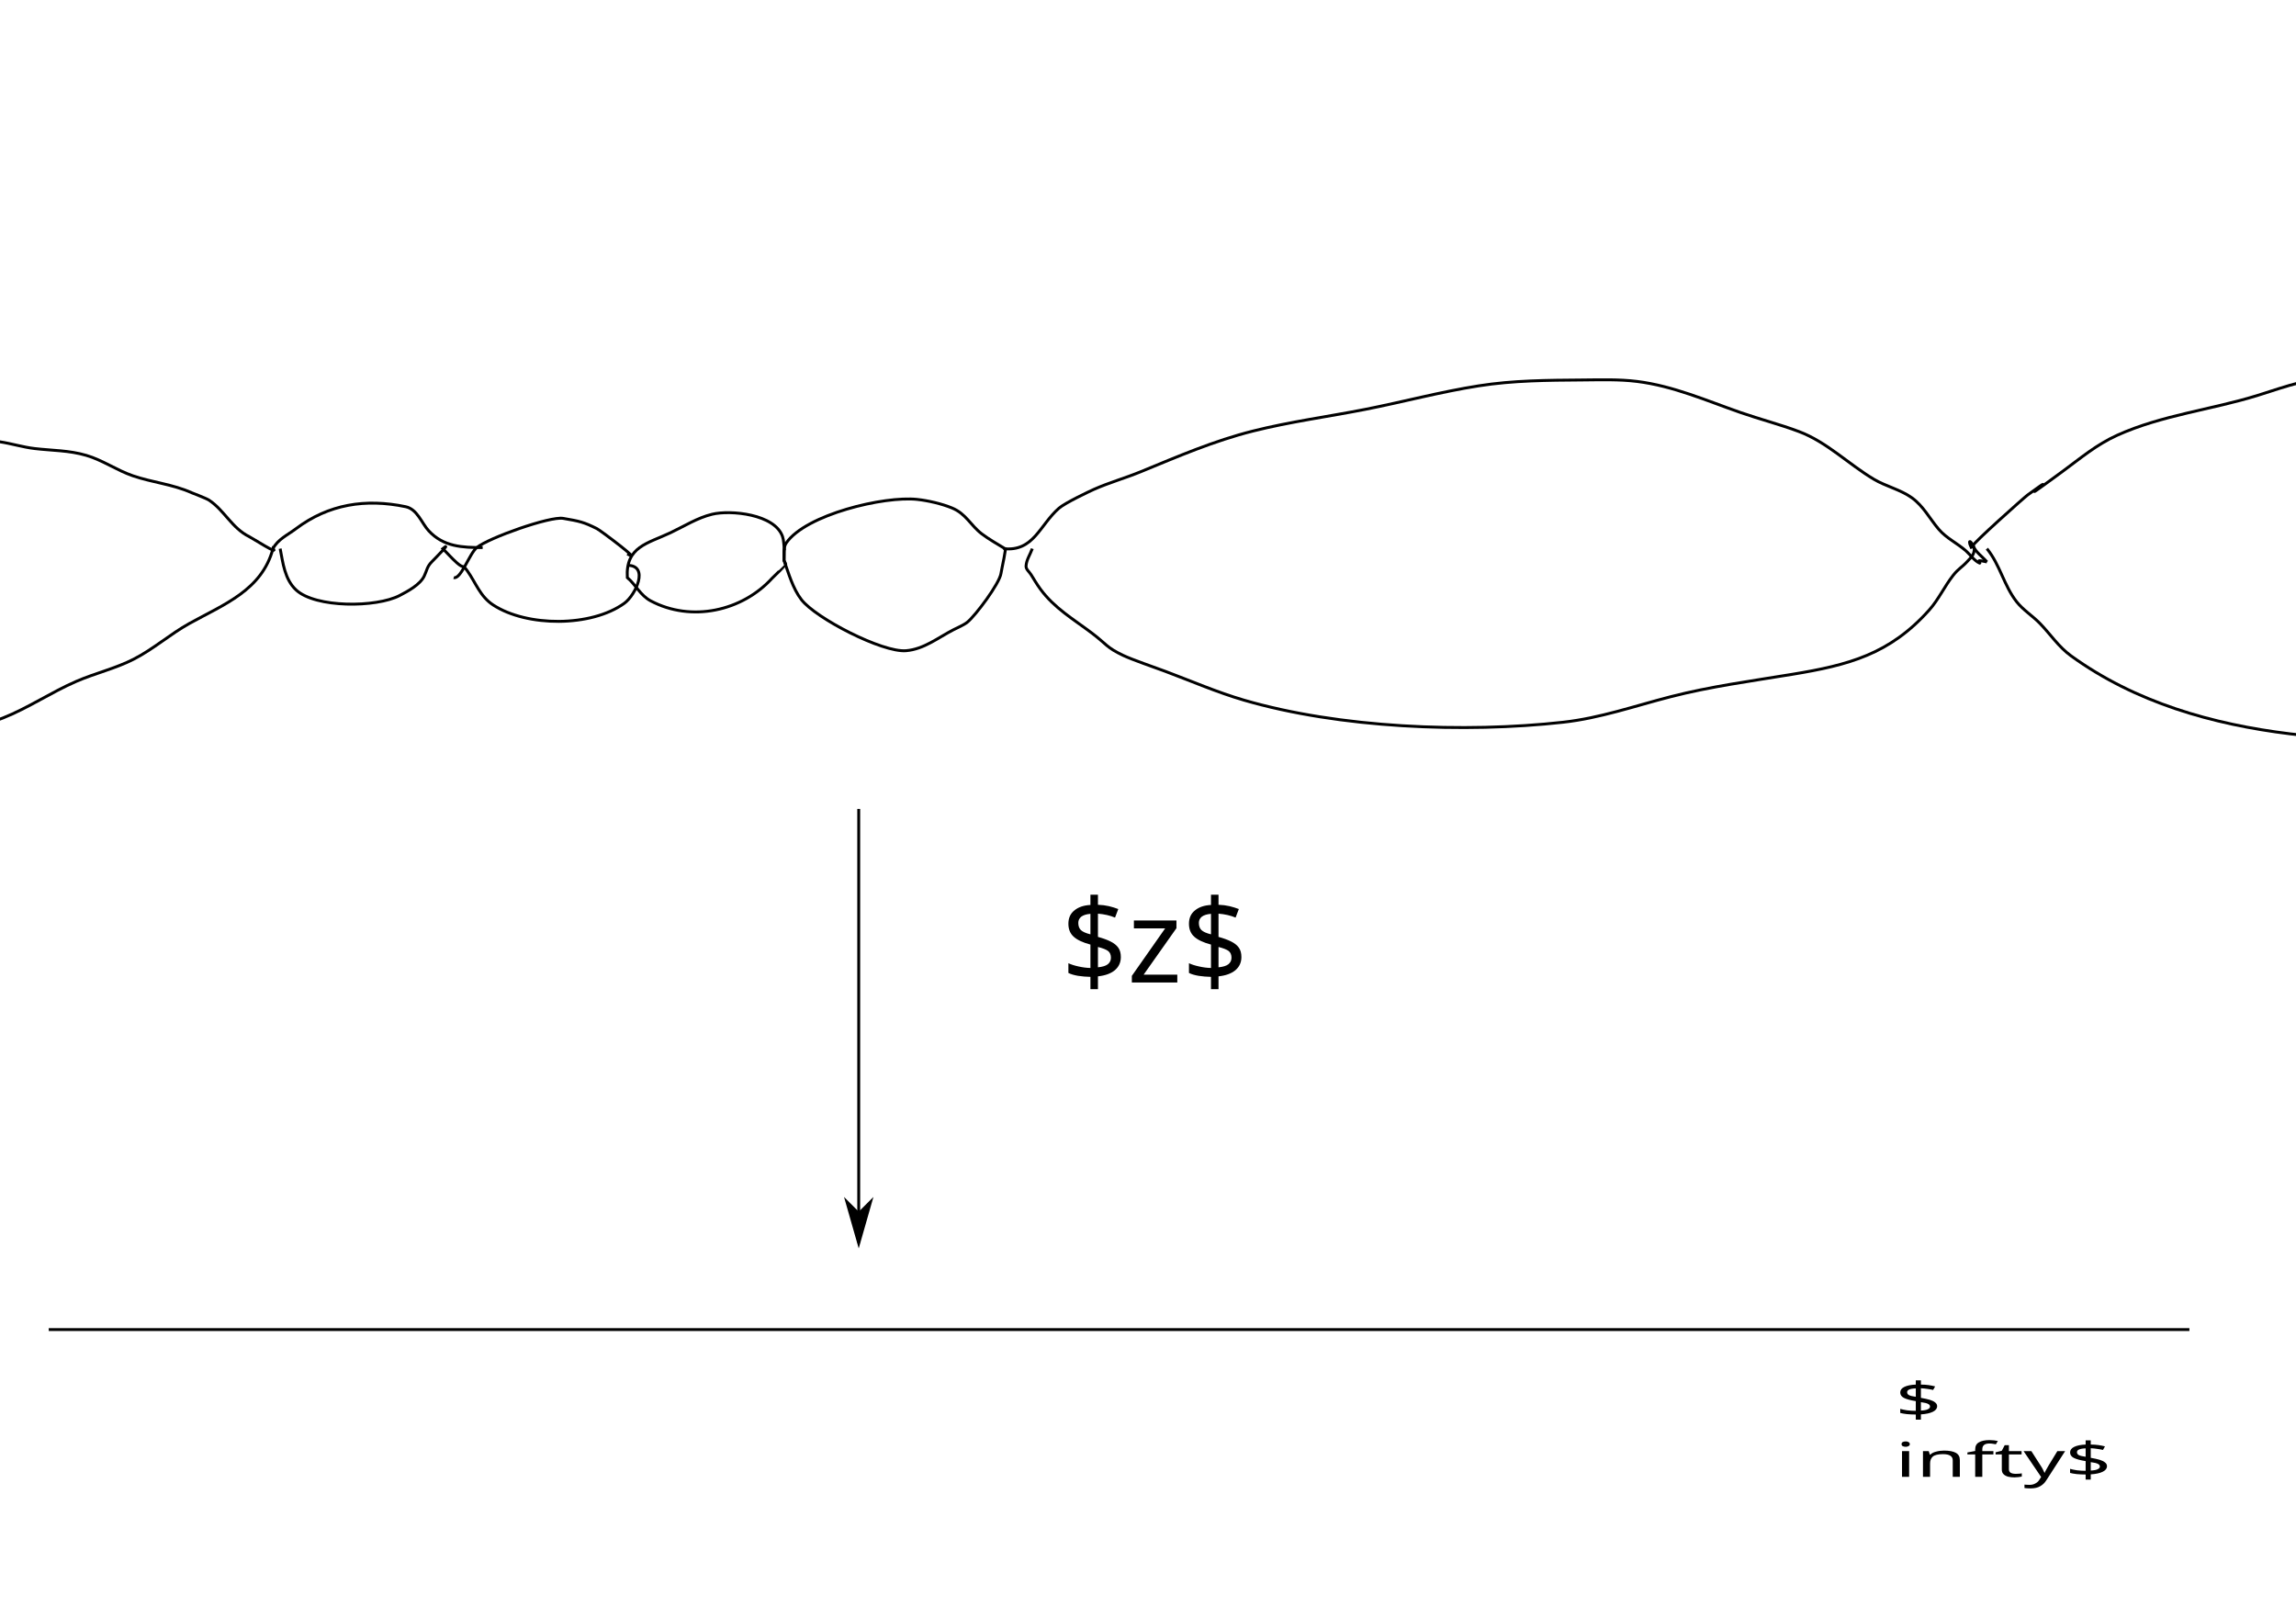
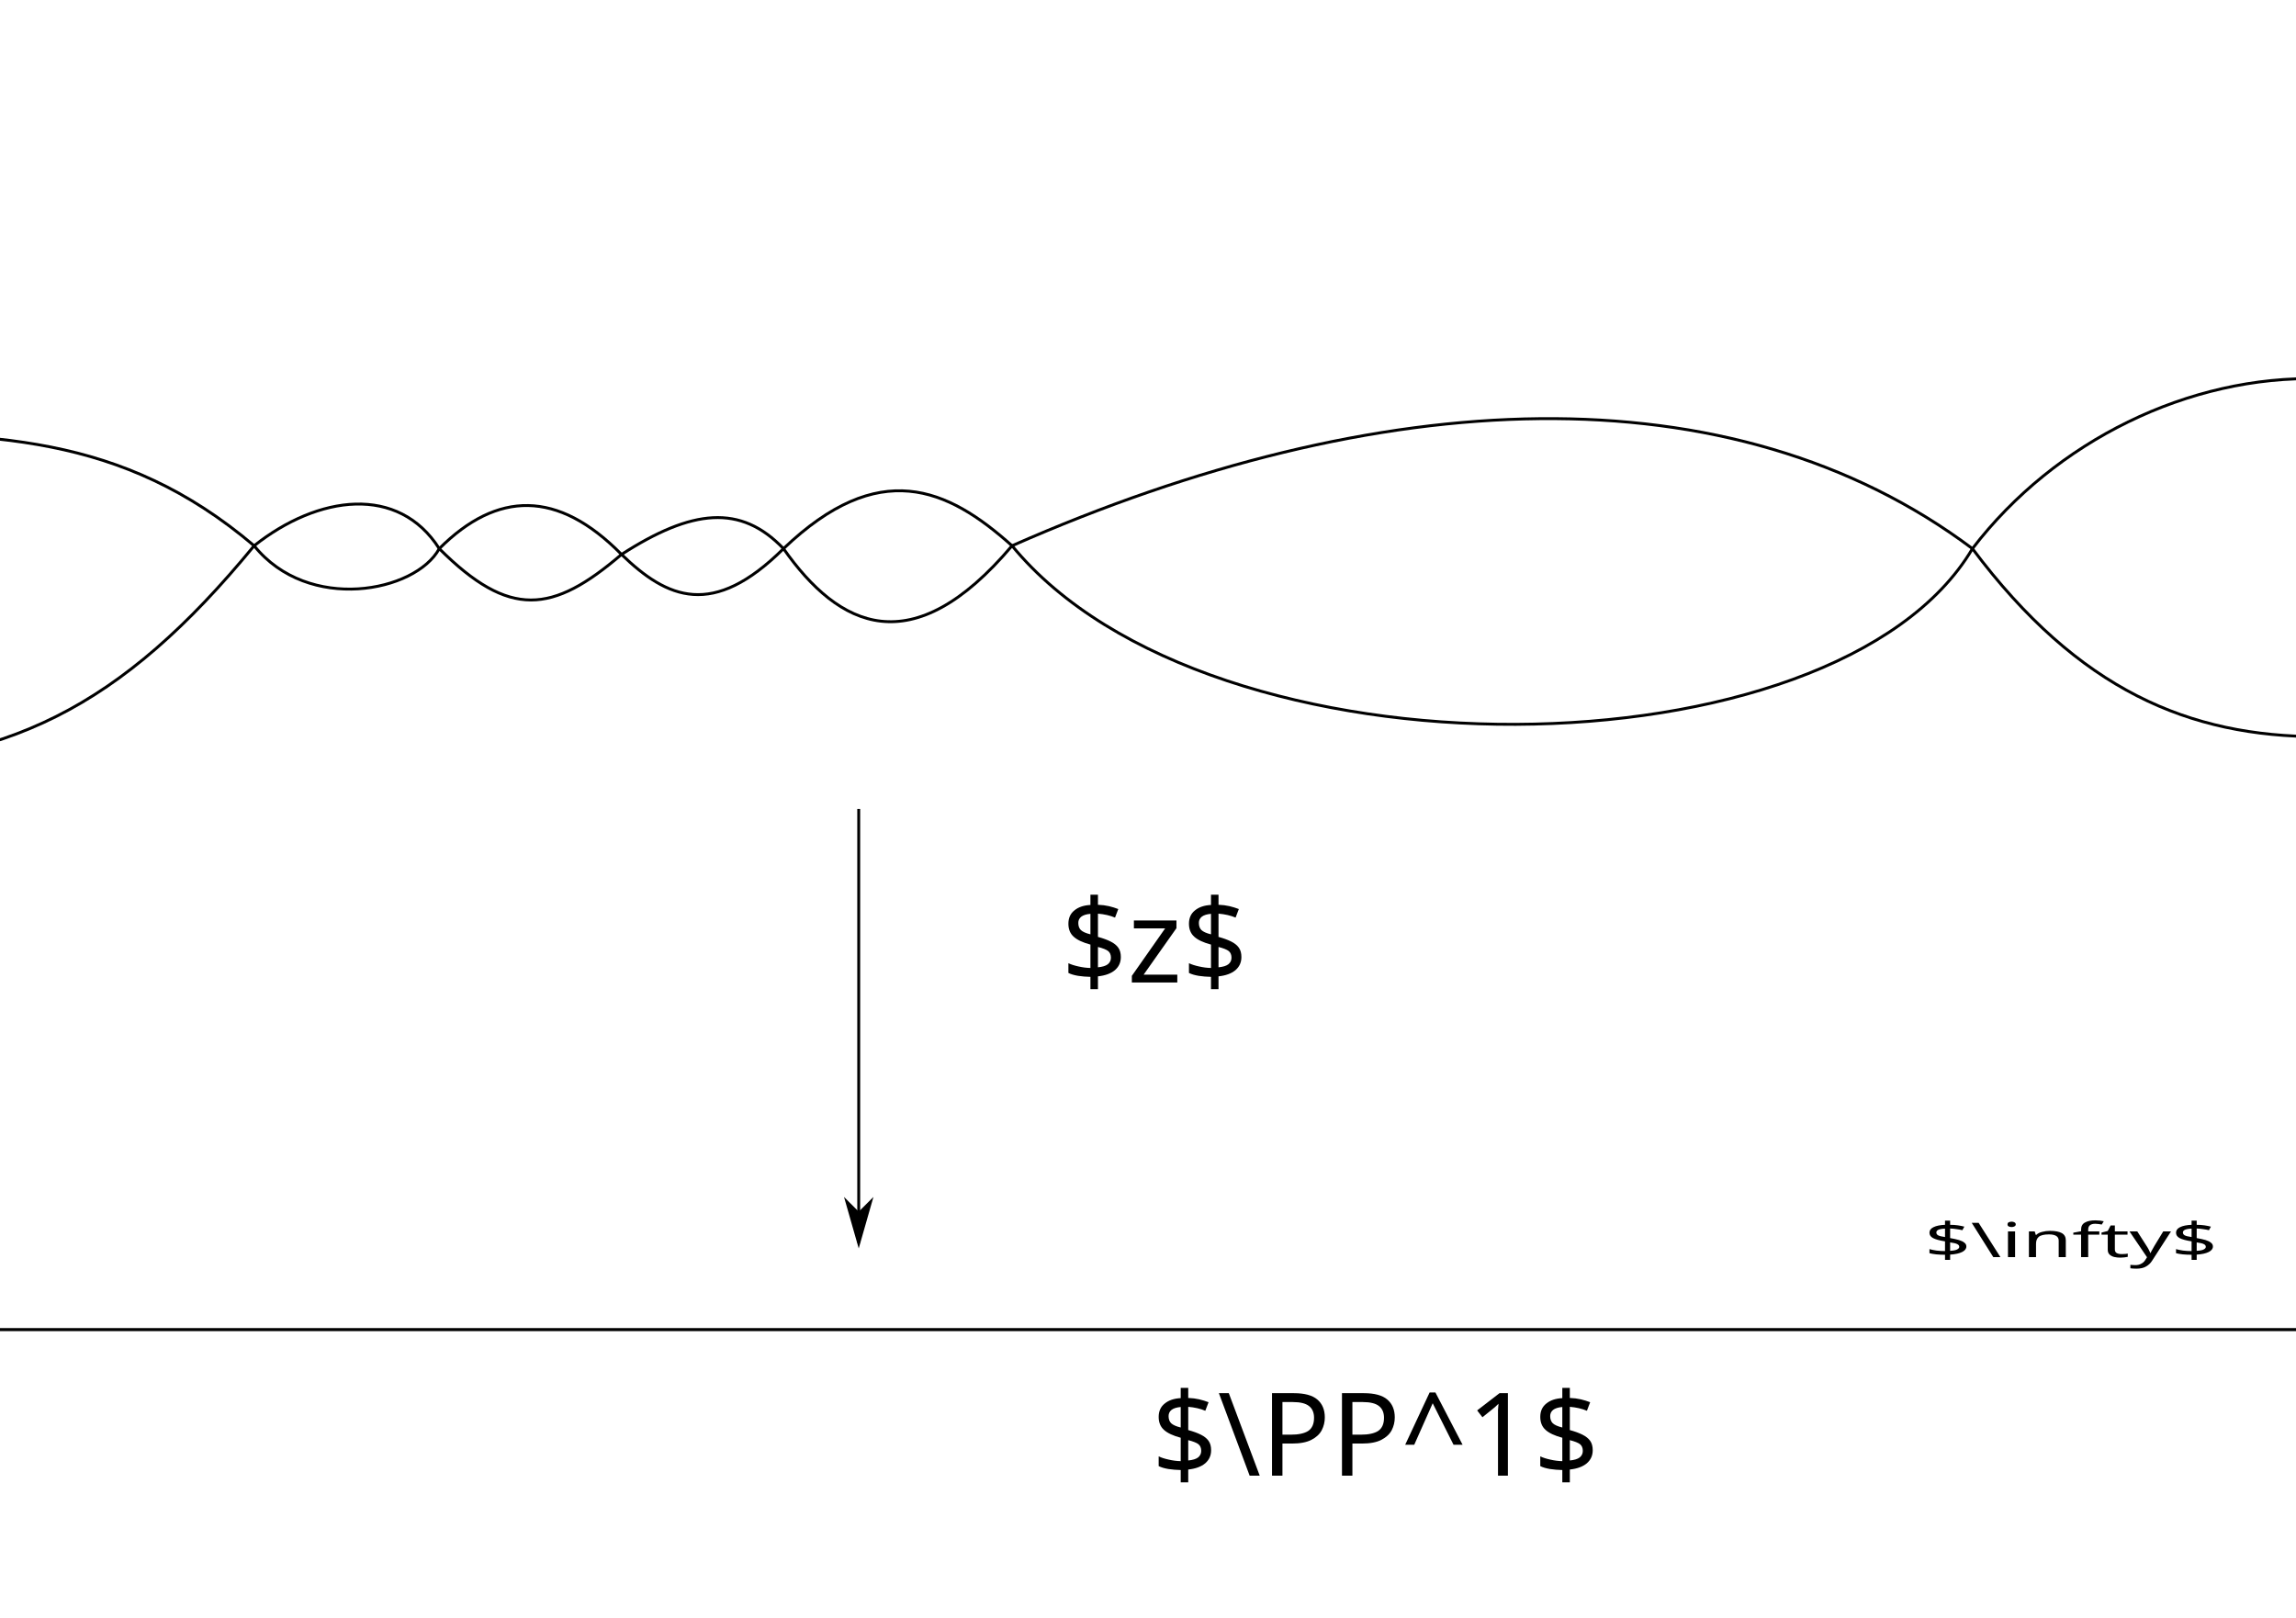
<svg xmlns="http://www.w3.org/2000/svg" width="210mm" height="148mm" viewBox="0 0 210 148" version="1.1" id="svg8">
  <defs id="defs2">
    <marker style="overflow:visible;" id="Arrow1Lend" refX="0.0" refY="0.0" orient="auto">
      <path transform="scale(0.8) rotate(180) translate(12.5,0)" style="fill-rule:evenodd;stroke:#000000;stroke-width:1pt;stroke-opacity:1;fill:#000000;fill-opacity:1" d="M 0.0,0.0 L 5.0,-5.0 L -12.5,0.0 L 5.0,5.0 L 0.0,0.0 z " id="path982" />
    </marker>
    <marker style="overflow:visible" id="marker1263" refX="0.0" refY="0.0" orient="auto">
      <path transform="scale(0.8) translate(12.5,0)" style="fill-rule:evenodd;stroke:#000000;stroke-width:1pt;stroke-opacity:1;fill:#000000;fill-opacity:1" d="M 0.0,0.0 L 5.0,-5.0 L -12.5,0.0 L 5.0,5.0 L 0.0,0.0 z " id="path1261" />
    </marker>
    <marker style="overflow:visible" id="Arrow1Lstart" refX="0.0" refY="0.0" orient="auto">
      <path transform="scale(0.8) translate(12.5,0)" style="fill-rule:evenodd;stroke:#000000;stroke-width:1pt;stroke-opacity:1;fill:#000000;fill-opacity:1" d="M 0.0,0.0 L 5.0,-5.0 L -12.5,0.0 L 5.0,5.0 L 0.0,0.0 z " id="path979" />
    </marker>
  </defs>
  <g id="layer1">
-     <path style="fill:none;stroke:#000000;stroke-width:0.265px;stroke-linecap:butt;stroke-linejoin:miter;stroke-opacity:1" d="m -37.875,142.792 c 5.891,-1.207 5.879,-2.971 5.292,0" id="path835" />
-     <path style="fill:none;stroke:#000000;stroke-width:0.265px;stroke-linecap:butt;stroke-linejoin:miter;stroke-opacity:1" d="m 4.458,121.625 c 195.792,0 195.792,0 195.792,0" id="path839" />
-     <text xml:space="preserve" style="font-size:10.583px;line-height:1.25;font-family:sans-serif;word-spacing:0px;stroke-width:0.265" x="226.708" y="126.917" id="text843">
-       <tspan x="226.708" y="126.917" style="stroke-width:0.265" id="tspan845">$\PP^1$</tspan>
+     <path style="fill:none;stroke:#000000;stroke-width:0.282px;stroke-linecap:butt;stroke-linejoin:miter;stroke-opacity:1" d="m -11.417,121.625 c 222.25,0 222.25,0 222.25,0" id="path839" />
+     <text xml:space="preserve" style="font-size:10.583px;line-height:1.25;font-family:sans-serif;word-spacing:0px;stroke-width:0.265" x="105.32" y="134.988" id="text843">
+       <tspan x="105.32" y="134.988" style="stroke-width:0.265" id="tspan845">$\PP^1$</tspan>
    </text>
-     <circle style="fill:#f4cece;fill-rule:evenodd;stroke-width:0.5;stroke-linejoin:round" id="path849" d="m 23.508,118.979 a 2.646,2.646 0 0 1 1.623,3.359 2.646,2.646 0 0 1 -3.349,1.643 2.646,2.646 0 0 1 -1.663,-3.339 2.646,2.646 0 0 1 3.329,-1.684" />
-     <circle style="fill:#f4cece;fill-rule:evenodd;stroke-width:0.5;stroke-linejoin:round" id="path849-0" d="m 40.442,119.244 a 2.646,2.646 0 0 1 1.623,3.359 2.646,2.646 0 0 1 -3.349,1.643 2.646,2.646 0 0 1 -1.663,-3.339 2.646,2.646 0 0 1 3.329,-1.684" />
-     <circle style="fill:#f4cece;fill-rule:evenodd;stroke-width:0.5;stroke-linejoin:round" id="path849-1" d="m 56.846,119.244 a 2.646,2.646 0 0 1 1.623,3.359 2.646,2.646 0 0 1 -3.349,1.643 2.646,2.646 0 0 1 -1.663,-3.339 2.646,2.646 0 0 1 3.329,-1.684" />
-     <circle style="fill:#f4cece;fill-rule:evenodd;stroke-width:0.5;stroke-linejoin:round" id="path849-7" d="m 71.927,118.979 a 2.646,2.646 0 0 1 1.623,3.359 2.646,2.646 0 0 1 -3.349,1.643 2.646,2.646 0 0 1 -1.663,-3.339 2.646,2.646 0 0 1 3.329,-1.684" />
-     <circle style="fill:#f4cece;fill-rule:evenodd;stroke-width:0.5;stroke-linejoin:round" id="path849-8" d="m 93.094,118.979 a 2.646,2.646 0 0 1 1.623,3.359 2.646,2.646 0 0 1 -3.349,1.643 2.646,2.646 0 0 1 -1.663,-3.339 2.646,2.646 0 0 1 3.329,-1.684" />
-     <circle style="fill:#f4cece;fill-rule:evenodd;stroke-width:0.5;stroke-linejoin:round" id="path849-9" d="m 180.406,118.979 a 2.646,2.646 0 0 1 1.623,3.359 2.646,2.646 0 0 1 -3.349,1.643 2.646,2.646 0 0 1 -1.663,-3.339 2.646,2.646 0 0 1 3.329,-1.684" />
-     <text xml:space="preserve" style="font-size:5.712px;line-height:1.25;font-family:sans-serif;word-spacing:0px;stroke-width:0.143" x="133.247" y="168.605" id="text909" transform="scale(1.300865,0.7687192)">
-       <tspan id="tspan907" x="133.247" y="168.605" style="stroke-width:0.143">$</tspan>
-       <tspan x="133.247" y="175.745" style="stroke-width:0.143" id="tspan913">infty$</tspan>
+     <circle style="fill:#f4cece;fill-rule:evenodd;stroke-width:0.5;stroke-linejoin:round" id="path849" d="m 24.094,118.979 a 2.646,2.646 0 0 1 1.623,3.359 2.646,2.646 0 0 1 -3.349,1.643 2.646,2.646 0 0 1 -1.663,-3.339 2.646,2.646 0 0 1 3.329,-1.684" />
+     <circle style="fill:#f4cece;fill-rule:evenodd;stroke-width:0.5;stroke-linejoin:round" id="path849-0" d="m 41.024,119.244 a 2.646,2.646 0 0 1 1.623,3.359 2.646,2.646 0 0 1 -3.349,1.643 2.646,2.646 0 0 1 -1.663,-3.339 2.646,2.646 0 0 1 3.329,-1.684" />
+     <circle style="fill:#f4cece;fill-rule:evenodd;stroke-width:0.5;stroke-linejoin:round" id="path849-1" d="m 57.424,119.244 a 2.646,2.646 0 0 1 1.623,3.359 2.646,2.646 0 0 1 -3.349,1.643 2.646,2.646 0 0 1 -1.663,-3.339 2.646,2.646 0 0 1 3.329,-1.684" />
+     <circle style="fill:#f4cece;fill-rule:evenodd;stroke-width:0.5;stroke-linejoin:round" id="path849-7" d="m 72.424,118.979 a 2.646,2.646 0 0 1 1.623,3.359 2.646,2.646 0 0 1 -3.349,1.643 2.646,2.646 0 0 1 -1.663,-3.339 2.646,2.646 0 0 1 3.329,-1.684" />
+     <circle style="fill:#f4cece;fill-rule:evenodd;stroke-width:0.5;stroke-linejoin:round" id="path849-8" d="m 96.024,118.979 a 2.646,2.646 0 0 1 1.623,3.359 2.646,2.646 0 0 1 -3.349,1.643 2.646,2.646 0 0 1 -1.663,-3.339 2.646,2.646 0 0 1 3.329,-1.684" />
+     <circle style="fill:#f4cece;fill-rule:evenodd;stroke-width:0.5;stroke-linejoin:round" id="path849-9" d="m 180.524,118.979 a 2.646,2.646 0 0 1 1.623,3.359 2.646,2.646 0 0 1 -3.349,1.643 2.646,2.646 0 0 1 -1.663,-3.339 2.646,2.646 0 0 1 3.329,-1.684" />
+     <text xml:space="preserve" style="font-size:5.712px;line-height:1.25;font-family:sans-serif;word-spacing:0px;stroke-width:0.143" x="135.299" y="149.596" id="text909" transform="scale(1.300865,0.7687192)">
+       <tspan x="135.299" y="149.596" style="stroke-width:0.143" id="tspan913">$\infty$</tspan>
    </text>
    <circle style="fill:#f4cece;fill-rule:evenodd;stroke-width:0.5;stroke-linejoin:round" id="path849-74" d="m 24.098,47.298 a 2.646,2.646 0 0 1 1.623,3.359 2.646,2.646 0 0 1 -3.349,1.643 2.646,2.646 0 0 1 -1.663,-3.339 2.646,2.646 0 0 1 3.329,-1.684" />
    <circle style="fill:#f4cece;fill-rule:evenodd;stroke-width:0.5;stroke-linejoin:round" id="path849-0-9" d="m 41.031,47.562 a 2.646,2.646 0 0 1 1.623,3.359 2.646,2.646 0 0 1 -3.349,1.643 2.646,2.646 0 0 1 -1.663,-3.339 2.646,2.646 0 0 1 3.329,-1.684" />
    <circle style="fill:#f4cece;fill-rule:evenodd;stroke-width:0.5;stroke-linejoin:round" id="path849-1-9" d="m 57.436,47.562 a 2.646,2.646 0 0 1 1.623,3.359 2.646,2.646 0 0 1 -3.349,1.643 2.646,2.646 0 0 1 -1.663,-3.339 2.646,2.646 0 0 1 3.329,-1.684" />
    <circle style="fill:#f4cece;fill-rule:evenodd;stroke-width:0.5;stroke-linejoin:round" id="path849-7-4" d="m 72.517,47.298 a 2.646,2.646 0 0 1 1.623,3.359 2.646,2.646 0 0 1 -3.349,1.643 2.646,2.646 0 0 1 -1.663,-3.339 2.646,2.646 0 0 1 3.329,-1.684" />
    <circle style="fill:#f4cece;fill-rule:evenodd;stroke-width:0.5;stroke-linejoin:round" id="path849-8-5" d="m 93.683,47.298 a 2.646,2.646 0 0 1 1.623,3.359 2.646,2.646 0 0 1 -3.349,1.643 2.646,2.646 0 0 1 -1.663,-3.339 2.646,2.646 0 0 1 3.329,-1.684" />
    <circle style="fill:#f4cece;fill-rule:evenodd;stroke-width:0.5;stroke-linejoin:round" id="path849-9-9" d="m 180.996,47.298 a 2.646,2.646 0 0 1 1.623,3.359 2.646,2.646 0 0 1 -3.349,1.643 2.646,2.646 0 0 1 -1.663,-3.339 2.646,2.646 0 0 1 3.329,-1.684" />
-     <path style="fill:none;stroke:#000000;stroke-width:0.265px;stroke-linecap:butt;stroke-linejoin:miter;stroke-opacity:1" d="m -16.708,39.604 c 5.536,-0.076 11.162,-0.006 16.66,0.805 1.081,0.16 2.132,0.496 3.221,0.623 1.632,0.191 3.122,0.157 4.717,0.623 1.498,0.438 2.795,1.368 4.264,1.869 1.811,0.618 3.637,0.768 5.398,1.558 0.087,0.039 1.318,0.504 1.565,0.668 1.401,0.927 2.096,2.563 3.674,3.338 0.303,0.149 2.8,1.749 2.177,1.1 -1.019,3.818 -4.521,5.109 -7.643,6.843 -1.787,0.993 -3.267,2.33 -5.103,3.271 -1.65,0.846 -3.541,1.288 -5.239,2.025 -2.317,1.005 -4.392,2.432 -6.736,3.36 -2.293,0.908 -4.819,1.378 -7.189,2.003 -0.735,0.194 -1.478,0.362 -2.2,0.601 -1.218,0.403 -3.616,1.98 -4.763,1.98 -0.085,0 -0.104,-0.134 -0.156,-0.2" id="path957" />
-     <path style="fill:none;stroke:#000000;stroke-width:0.265px;stroke-linecap:butt;stroke-linejoin:miter;stroke-opacity:1" d="m 24.967,50.188 c 0.443,-0.853 1.341,-1.25 2.087,-1.812 3.003,-2.267 6.392,-2.785 10.047,-2.025 1.071,0.223 1.458,1.5 2.109,2.203 1.36,1.467 3.07,1.535 4.936,1.535" id="path959" />
-     <path style="fill:none;stroke:#000000;stroke-width:0.265px;stroke-linecap:butt;stroke-linejoin:miter;stroke-opacity:1" d="m 25.625,50.188 c 0.251,1.297 0.413,2.804 1.451,3.773 1.786,1.666 7.351,1.626 9.48,0.512 0.748,-0.391 1.866,-0.985 2.245,-1.78 0.272,-0.57 0.243,-0.846 0.703,-1.313 0.278,-0.282 1.909,-1.943 0.998,-1.192 0.431,0.434 0.834,0.898 1.293,1.303 0.65,0.573 0.499,0.094 0.953,0.734 0.782,1.102 1.156,2.328 2.359,3.115 3.089,2.02 8.981,2.032 11.998,-0.156 1.024,-0.742 2.318,-3.471 0.271,-3.471" id="path961" />
-     <path style="fill:none;stroke:#000000;stroke-width:0.265px;stroke-linecap:butt;stroke-linejoin:miter;stroke-opacity:1" d="m 41.5,52.833 c 0.65,0.203 1.441,-2.205 2.11,-2.745 1.117,-0.903 6.701,-2.873 7.893,-2.67 1.521,0.26 1.891,0.342 3.084,0.935 0.354,0.176 4.356,3.202 2.788,2.314" id="path963" />
-     <path style="fill:none;stroke:#000000;stroke-width:0.265px;stroke-linecap:butt;stroke-linejoin:miter;stroke-opacity:1" d="m 71.733,50.188 c -0.008,0.36 -0.015,0.72 -0.023,1.08 0.053,0.134 0.152,0.257 0.159,0.401 9.79e-4,0.022 -1.099,1.06 -1.247,1.224 -2.737,3.009 -7.385,4.05 -11.113,2.069 -0.934,-0.496 -1.359,-1.466 -2.133,-2.128 -0.161,-2.827 1.841,-3.106 3.948,-4.102 1.249,-0.59 2.45,-1.362 3.81,-1.691 1.692,-0.41 5.745,-0.014 6.441,2.047 0.119,0.351 0.106,0.733 0.159,1.1 z" id="path965" />
-     <path style="fill:none;stroke:#000000;stroke-width:0.265px;stroke-linecap:butt;stroke-linejoin:miter;stroke-opacity:1" d="m 91.918,50.188 c 0.174,-0.22 -0.304,1.844 -0.363,2.26 -0.129,0.921 -2.32,3.856 -3.084,4.472 -0.312,0.252 -0.926,0.513 -1.27,0.69 -1.408,0.724 -2.695,1.778 -4.332,1.914 -2.154,0.178 -8.246,-2.959 -9.571,-4.673 -0.789,-1.02 -1.166,-2.409 -1.588,-3.582 0.023,-0.453 -0.106,-1.151 0.204,-1.602 1.791,-2.601 8.956,-4.312 11.975,-3.983 0.998,0.109 2.242,0.396 3.175,0.779 1.303,0.534 1.699,1.59 2.744,2.381 0.639,0.483 1.436,0.933 2.109,1.345 z" id="path967" />
-     <path style="fill:none;stroke:#000000;stroke-width:0.265px;stroke-linecap:butt;stroke-linejoin:miter;stroke-opacity:1" d="m 91.771,50.188 c 2.779,0.307 3.312,-2.157 5.091,-3.704 0.562,-0.489 2.837,-1.563 3.175,-1.713 1.403,-0.623 2.89,-1.04 4.309,-1.624 3.39,-1.395 6.676,-2.816 10.251,-3.716 3.391,-0.853 6.825,-1.308 10.251,-1.98 3.485,-0.684 6.895,-1.608 10.41,-2.158 3.159,-0.495 6.285,-0.51 9.48,-0.534 1.661,-0.012 3.337,-0.072 4.99,0.133 3.32,0.413 6.355,1.76 9.48,2.848 1.766,0.615 3.58,1.077 5.33,1.736 2.56,0.964 4.514,2.968 6.849,4.361 1.092,0.651 2.435,0.948 3.47,1.691 1.081,0.776 1.634,1.916 2.472,2.893 0.71,0.827 1.692,1.269 2.495,1.98 0.389,0.345 0.76,0.908 1.247,1.113 0.07,0.029 -0.121,-0.223 -0.045,-0.223 0.237,0 0.469,0.074 0.703,0.111" id="path969" />
-     <path style="fill:none;stroke:#000000;stroke-width:0.265px;stroke-linecap:butt;stroke-linejoin:miter;stroke-opacity:1" d="m 94.417,50.188 c -0.19,0.531 -0.543,1.029 -0.571,1.592 -0.015,0.3 0.295,0.524 0.454,0.779 0.28,0.45 0.548,0.908 0.862,1.335 1.281,1.743 3.017,2.741 4.717,4.027 1.311,0.992 1.322,1.309 2.835,2.025 0.892,0.422 2.811,1.068 3.878,1.469 2.371,0.889 4.734,1.915 7.167,2.626 8.73,2.551 20.184,3.028 29.212,2.025 3.386,-0.376 6.559,-1.492 9.843,-2.336 3.643,-0.937 7.406,-1.436 11.113,-2.047 5.16,-0.85 8.9,-1.83 12.519,-5.874 0.869,-0.971 1.393,-2.159 2.2,-3.182 0.492,-0.623 0.785,-0.711 1.293,-1.268 0.393,-0.431 0.602,-0.586 0.635,-1.113 0.016,-0.258 -0.431,-0.904 -0.431,-0.645 0,0.208 0.136,0.392 0.204,0.588" id="path971" />
-     <path style="fill:none;stroke:#000000;stroke-width:0.265px;stroke-linecap:butt;stroke-linejoin:miter;stroke-opacity:1" d="m 181.729,51.401 c -0.423,-0.497 -1.027,-0.885 -1.27,-1.491 -0.067,-0.166 4.68,-4.404 4.99,-4.628 4.093,-2.973 -2.749,2.208 3.198,-2.158 1.663,-1.221 3.105,-2.455 5.012,-3.315 4.088,-1.844 8.61,-2.325 12.859,-3.649 1.295,-0.404 2.581,-0.856 3.901,-1.179 0.815,-0.2 1.792,-0.3 1.792,-0.334 0,-0.28 -0.514,-0.223 -0.771,-0.334" id="path973" />
-     <path style="fill:none;stroke:#000000;stroke-width:0.265px;stroke-linecap:butt;stroke-linejoin:miter;stroke-opacity:1" d="m 181.729,50.188 c 1.21,1.486 1.55,3.372 2.722,4.863 0.583,0.742 1.471,1.297 2.132,1.98 0.96,0.992 1.703,2.139 2.835,2.959 5.887,4.269 12.949,6.274 20.072,7.142 2.343,0.286 4.698,0.341 7.053,0.467 0.567,0.03 1.133,0.107 1.701,0.111 0.387,0.003 0.772,-0.045 1.157,-0.089 0.071,-0.008 0.276,-0.067 0.204,-0.067 -0.279,0 -0.556,0.044 -0.834,0.067" id="path975" />
+     <path style="fill:none;stroke:#000000;stroke-width:0.265px;stroke-linecap:butt;stroke-linejoin:miter;stroke-opacity:1" d="m -16.708,39.604 c 15.875,1e-6 27.781,1e-6 39.952,10.319 m 0,0 C 11.073,64.74 0.49,70.031 -16.708,70.031" id="path957" />
+     <path id="path959" style="fill:none;stroke:#000000;stroke-width:0.265px;stroke-linecap:butt;stroke-linejoin:miter;stroke-opacity:1" d="m 23.244,49.923 c 5.871,-4.654 13.199,-5.596 16.933,0.265" />
+     <path id="path961" style="fill:none;stroke:#000000;stroke-width:0.265px;stroke-linecap:butt;stroke-linejoin:miter;stroke-opacity:1" d="m 23.244,49.923 c 4.963,6.17 14.759,4.254 16.933,0.265 m 0,0 c 6.433,6.417 10.357,5.932 16.669,0.529" />
+     <path style="fill:none;stroke:#000000;stroke-width:0.265px;stroke-linecap:butt;stroke-linejoin:miter;stroke-opacity:1" d="m 40.177,50.188 c 5.292,-5.292 10.843,-5.399 16.669,0.529" id="path963" />
+     <path style="fill:none;stroke:#000000;stroke-width:0.265px;stroke-linecap:butt;stroke-linejoin:miter;stroke-opacity:1" d="M 56.846,50.717 C 63.309,46.552 67.752,46.099 71.662,50.188 m 0,0 c -6.458,6.411 -10.617,4.59 -14.817,0.529" id="path965" />
+     <path id="path967" style="fill:none;stroke:#000000;stroke-width:0.265px;stroke-linecap:butt;stroke-linejoin:miter;stroke-opacity:1" d="m 71.662,50.188 c 8.721,-8.329 14.966,-5.593 20.902,-0.265 m 0,0 C 83.42,60.744 76.738,57.415 71.662,50.188" />
+     <path id="path971" style="fill:none;stroke:#000000;stroke-width:0.265px;stroke-linecap:butt;stroke-linejoin:miter;stroke-opacity:1" d="m 92.565,49.923 c 18.188,22.14 75.379,21.336 87.842,0.265" />
+     <path id="path969" style="fill:none;stroke:#000000;stroke-width:0.265px;stroke-linecap:butt;stroke-linejoin:miter;stroke-opacity:1" d="M 92.565,49.923 C 126.189,35.097 158.368,33.659 180.406,50.188" />
+     <path id="path973" style="fill:none;stroke:#000000;stroke-width:0.265px;stroke-linecap:butt;stroke-linejoin:miter;stroke-opacity:1" d="m 180.406,50.188 c 7.556,-9.874 19.844,-15.875 31.805,-15.541" />
+     <path id="path975" style="fill:none;stroke:#000000;stroke-width:0.265px;stroke-linecap:butt;stroke-linejoin:miter;stroke-opacity:1" d="m 180.406,50.188 c 9.711,12.966 19.844,17.198 31.75,17.198" />
    <path style="fill:none;stroke:#000000;stroke-width:0.265;stroke-linecap:butt;stroke-linejoin:miter;stroke-opacity:1;stroke-miterlimit:4;stroke-dasharray:none;marker-end:url(#Arrow1Lend)" d="m 78.542,74 c 0,39.687 0,39.687 0,39.687" id="path977" />
    <text xml:space="preserve" style="font-size:10.583px;line-height:1.25;font-family:sans-serif;word-spacing:0px;stroke-width:0.265" x="97.062" y="89.875" id="text1323">
      <tspan id="tspan1321" x="97.062" y="89.875" style="stroke-width:0.265">$z$</tspan>
    </text>
  </g>
</svg>
